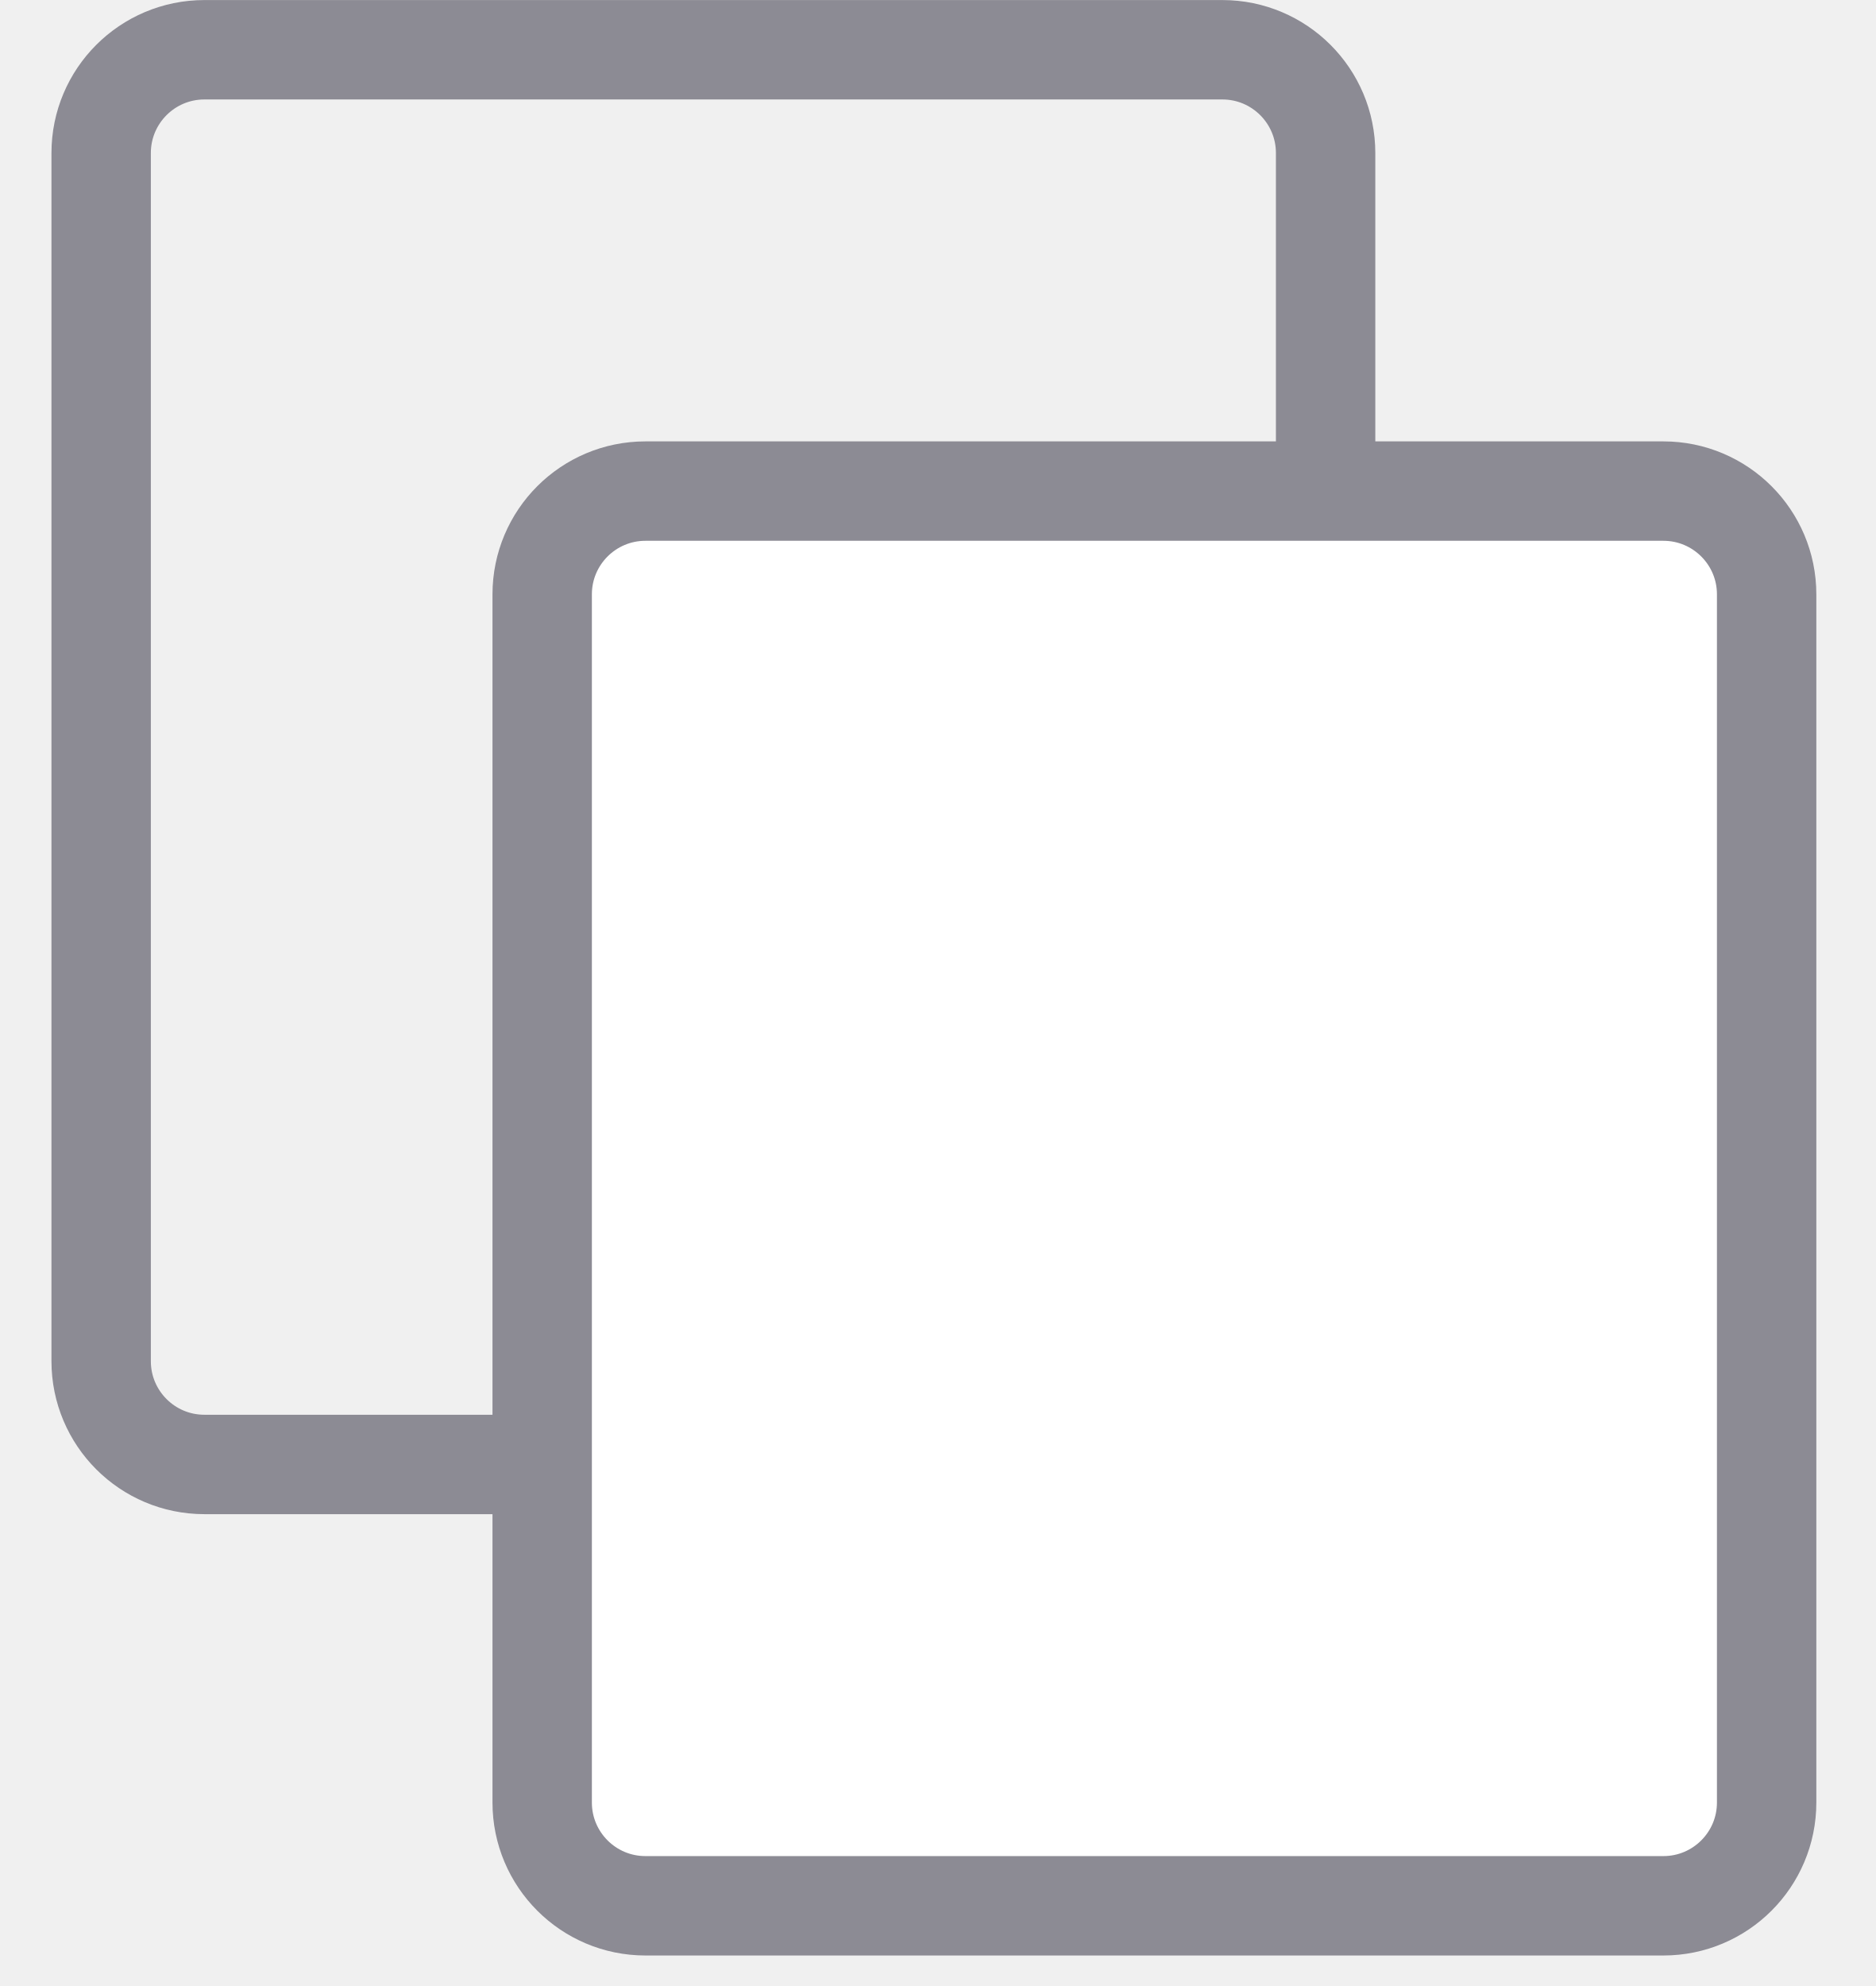
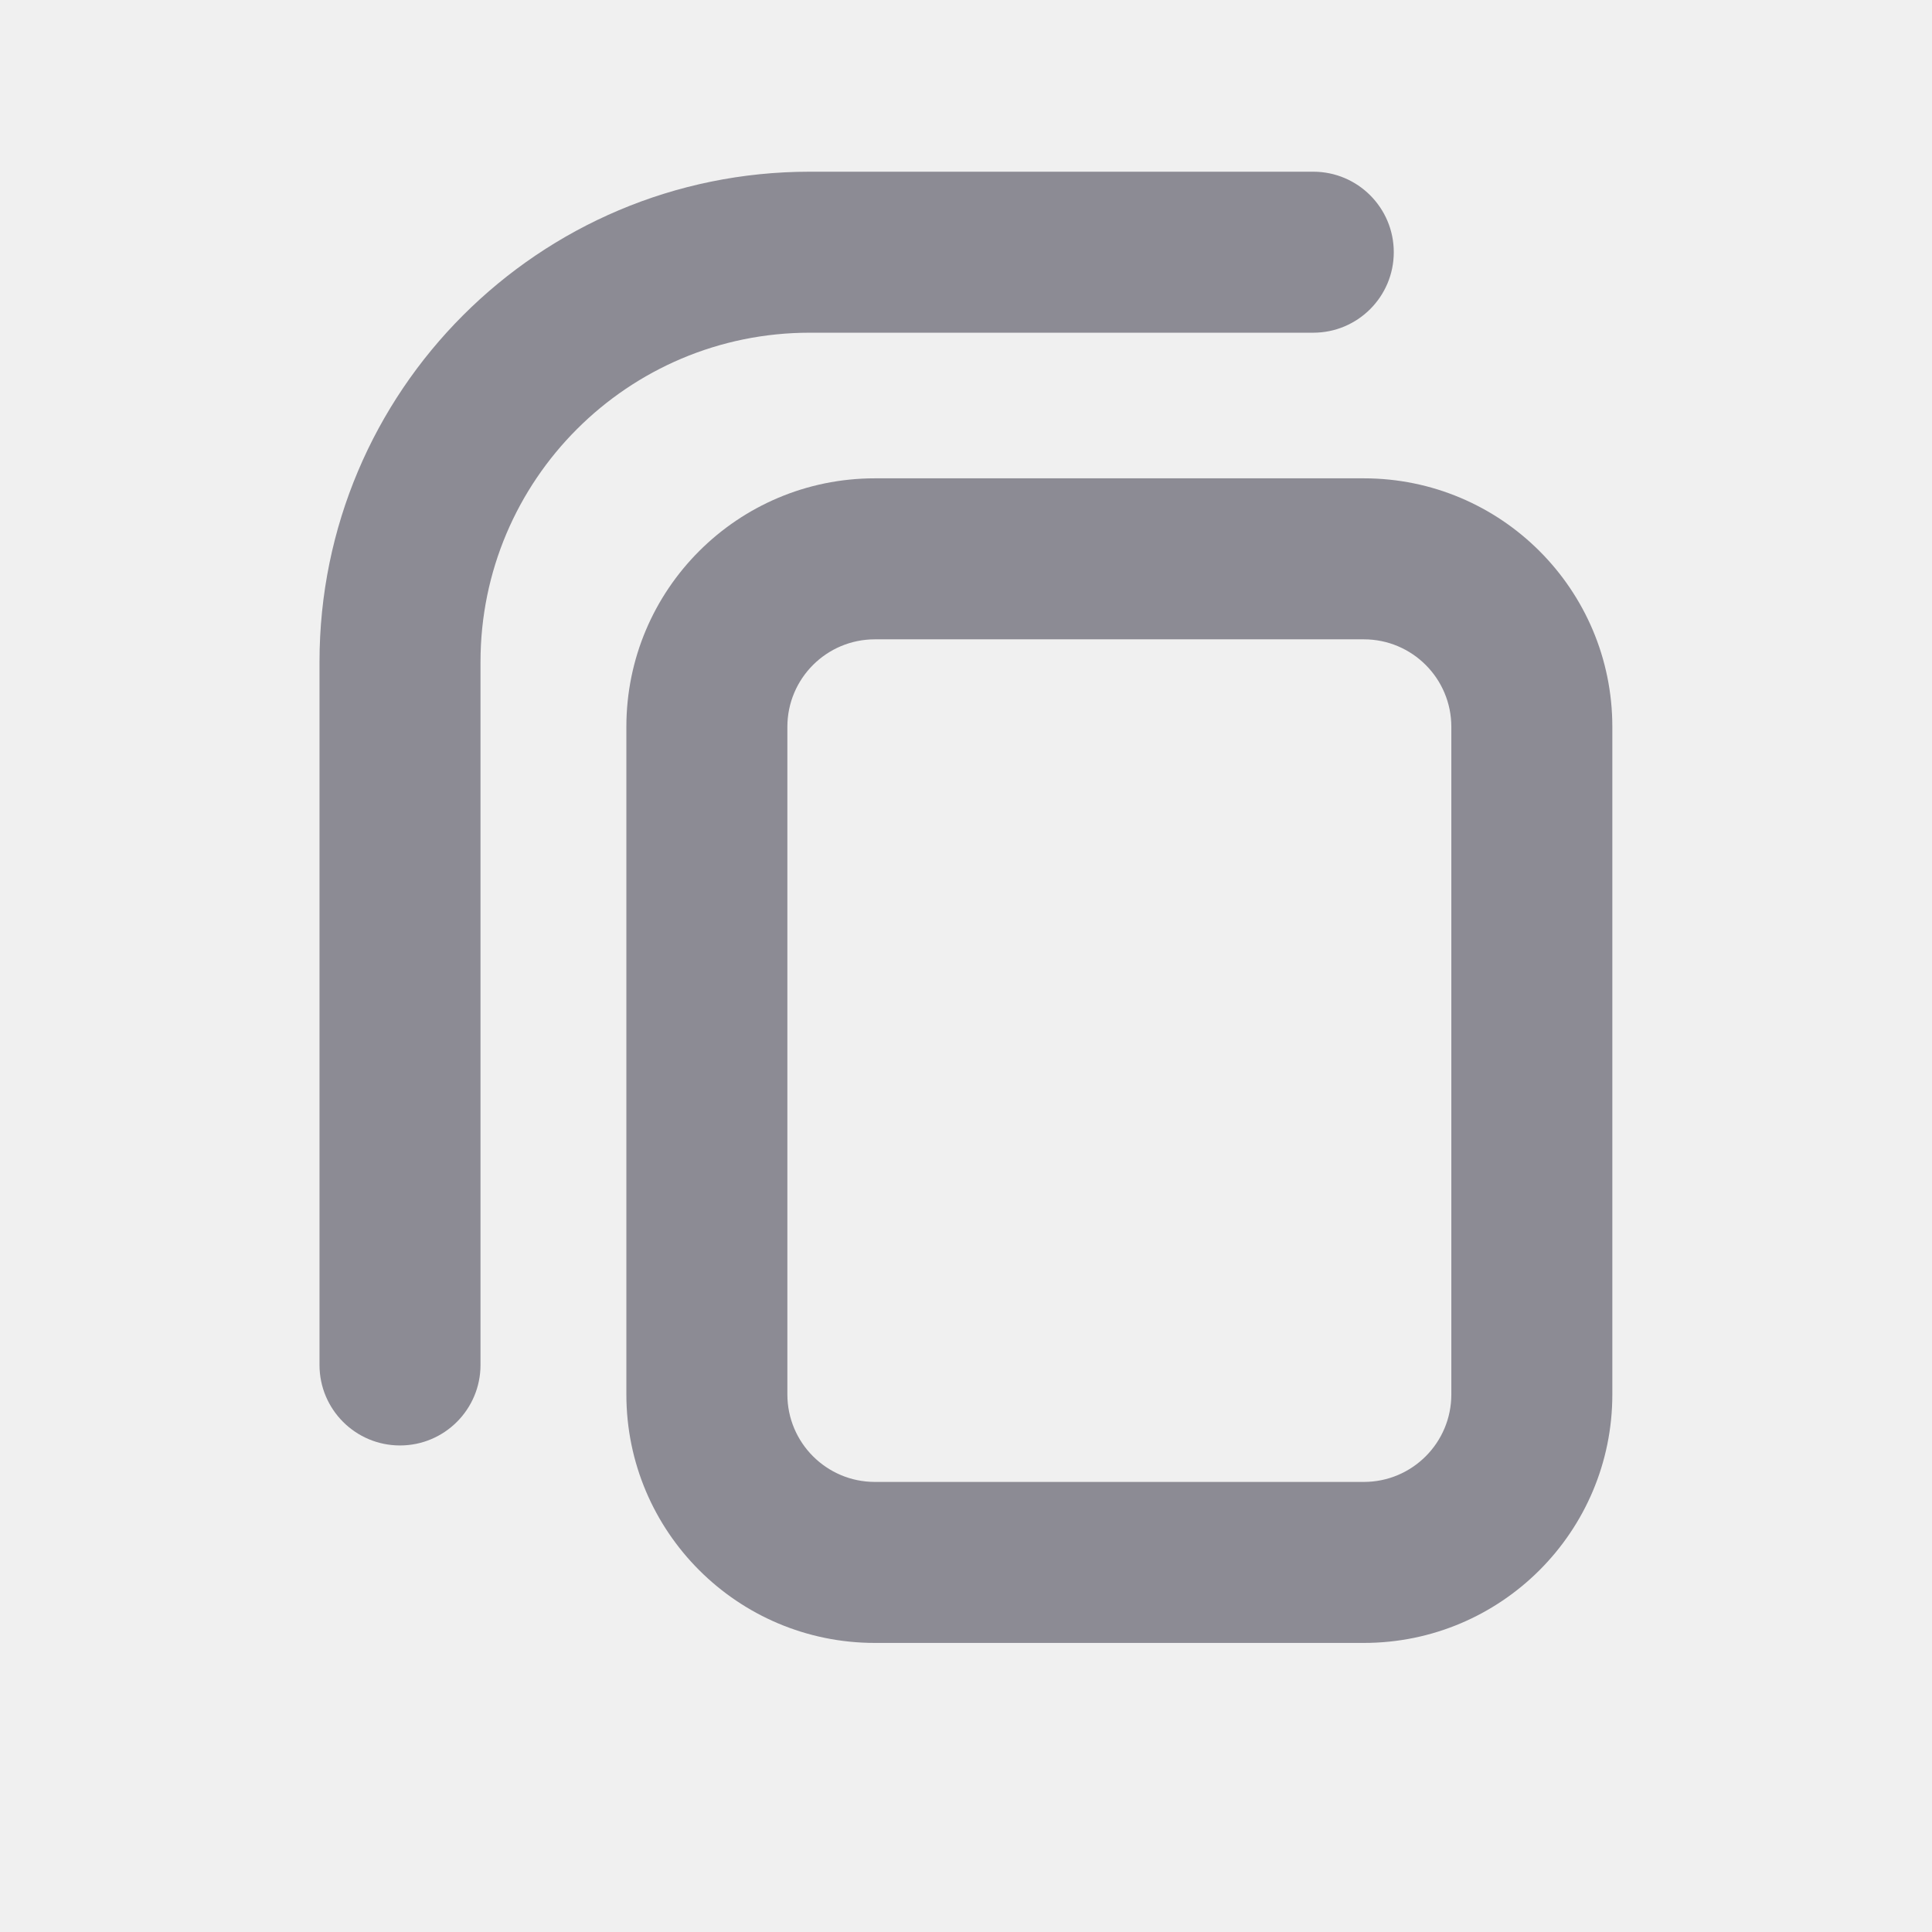
- <svg xmlns="http://www.w3.org/2000/svg" width="100%" height="100%" viewBox="0 0 17 18" preserveAspectRatio="xMidYMid meet" fill="none">
-   <rect x="0.917" y="0.451" width="11.1" height="12.822" rx="0.936" stroke="#8C8B94" stroke-width="0.901" />
-   <rect x="4.915" y="4.451" width="11.1" height="12.822" rx="0.936" fill="white" stroke="#8C8B94" stroke-width="0.901" />
+ <svg xmlns="http://www.w3.org/2000/svg" width="24" height="24" viewBox="0 0 24 24" fill="none">
+   <path fill-rule="evenodd" clip-rule="evenodd" d="M7.781 9.029C7.781 7.324 9.163 5.942 10.868 5.942H16.942C18.647 5.942 20.029 7.324 20.029 9.029V17.322C20.029 19.027 18.647 20.409 16.942 20.409H10.868C9.163 20.409 7.781 19.027 7.781 17.322V9.029ZM10.868 7.942C10.268 7.942 9.781 8.429 9.781 9.029V17.322C9.781 17.922 10.268 18.409 10.868 18.409H16.942C17.543 18.409 18.029 17.922 18.029 17.322V9.029C18.029 8.429 17.543 7.942 16.942 7.942H10.868Z" fill="#8C8B94" />
+   <path fill-rule="evenodd" clip-rule="evenodd" d="M3.969 8.223C3.969 4.859 6.695 2.133 10.059 2.133H16.314C16.866 2.133 17.314 2.581 17.314 3.133C17.314 3.685 16.866 4.133 16.314 4.133H10.059C7.8 4.133 5.969 5.964 5.969 8.223V16.956C5.969 17.508 5.521 17.956 4.969 17.956C4.416 17.956 3.969 17.508 3.969 16.956V8.223Z" fill="#8C8B94" />
</svg>
